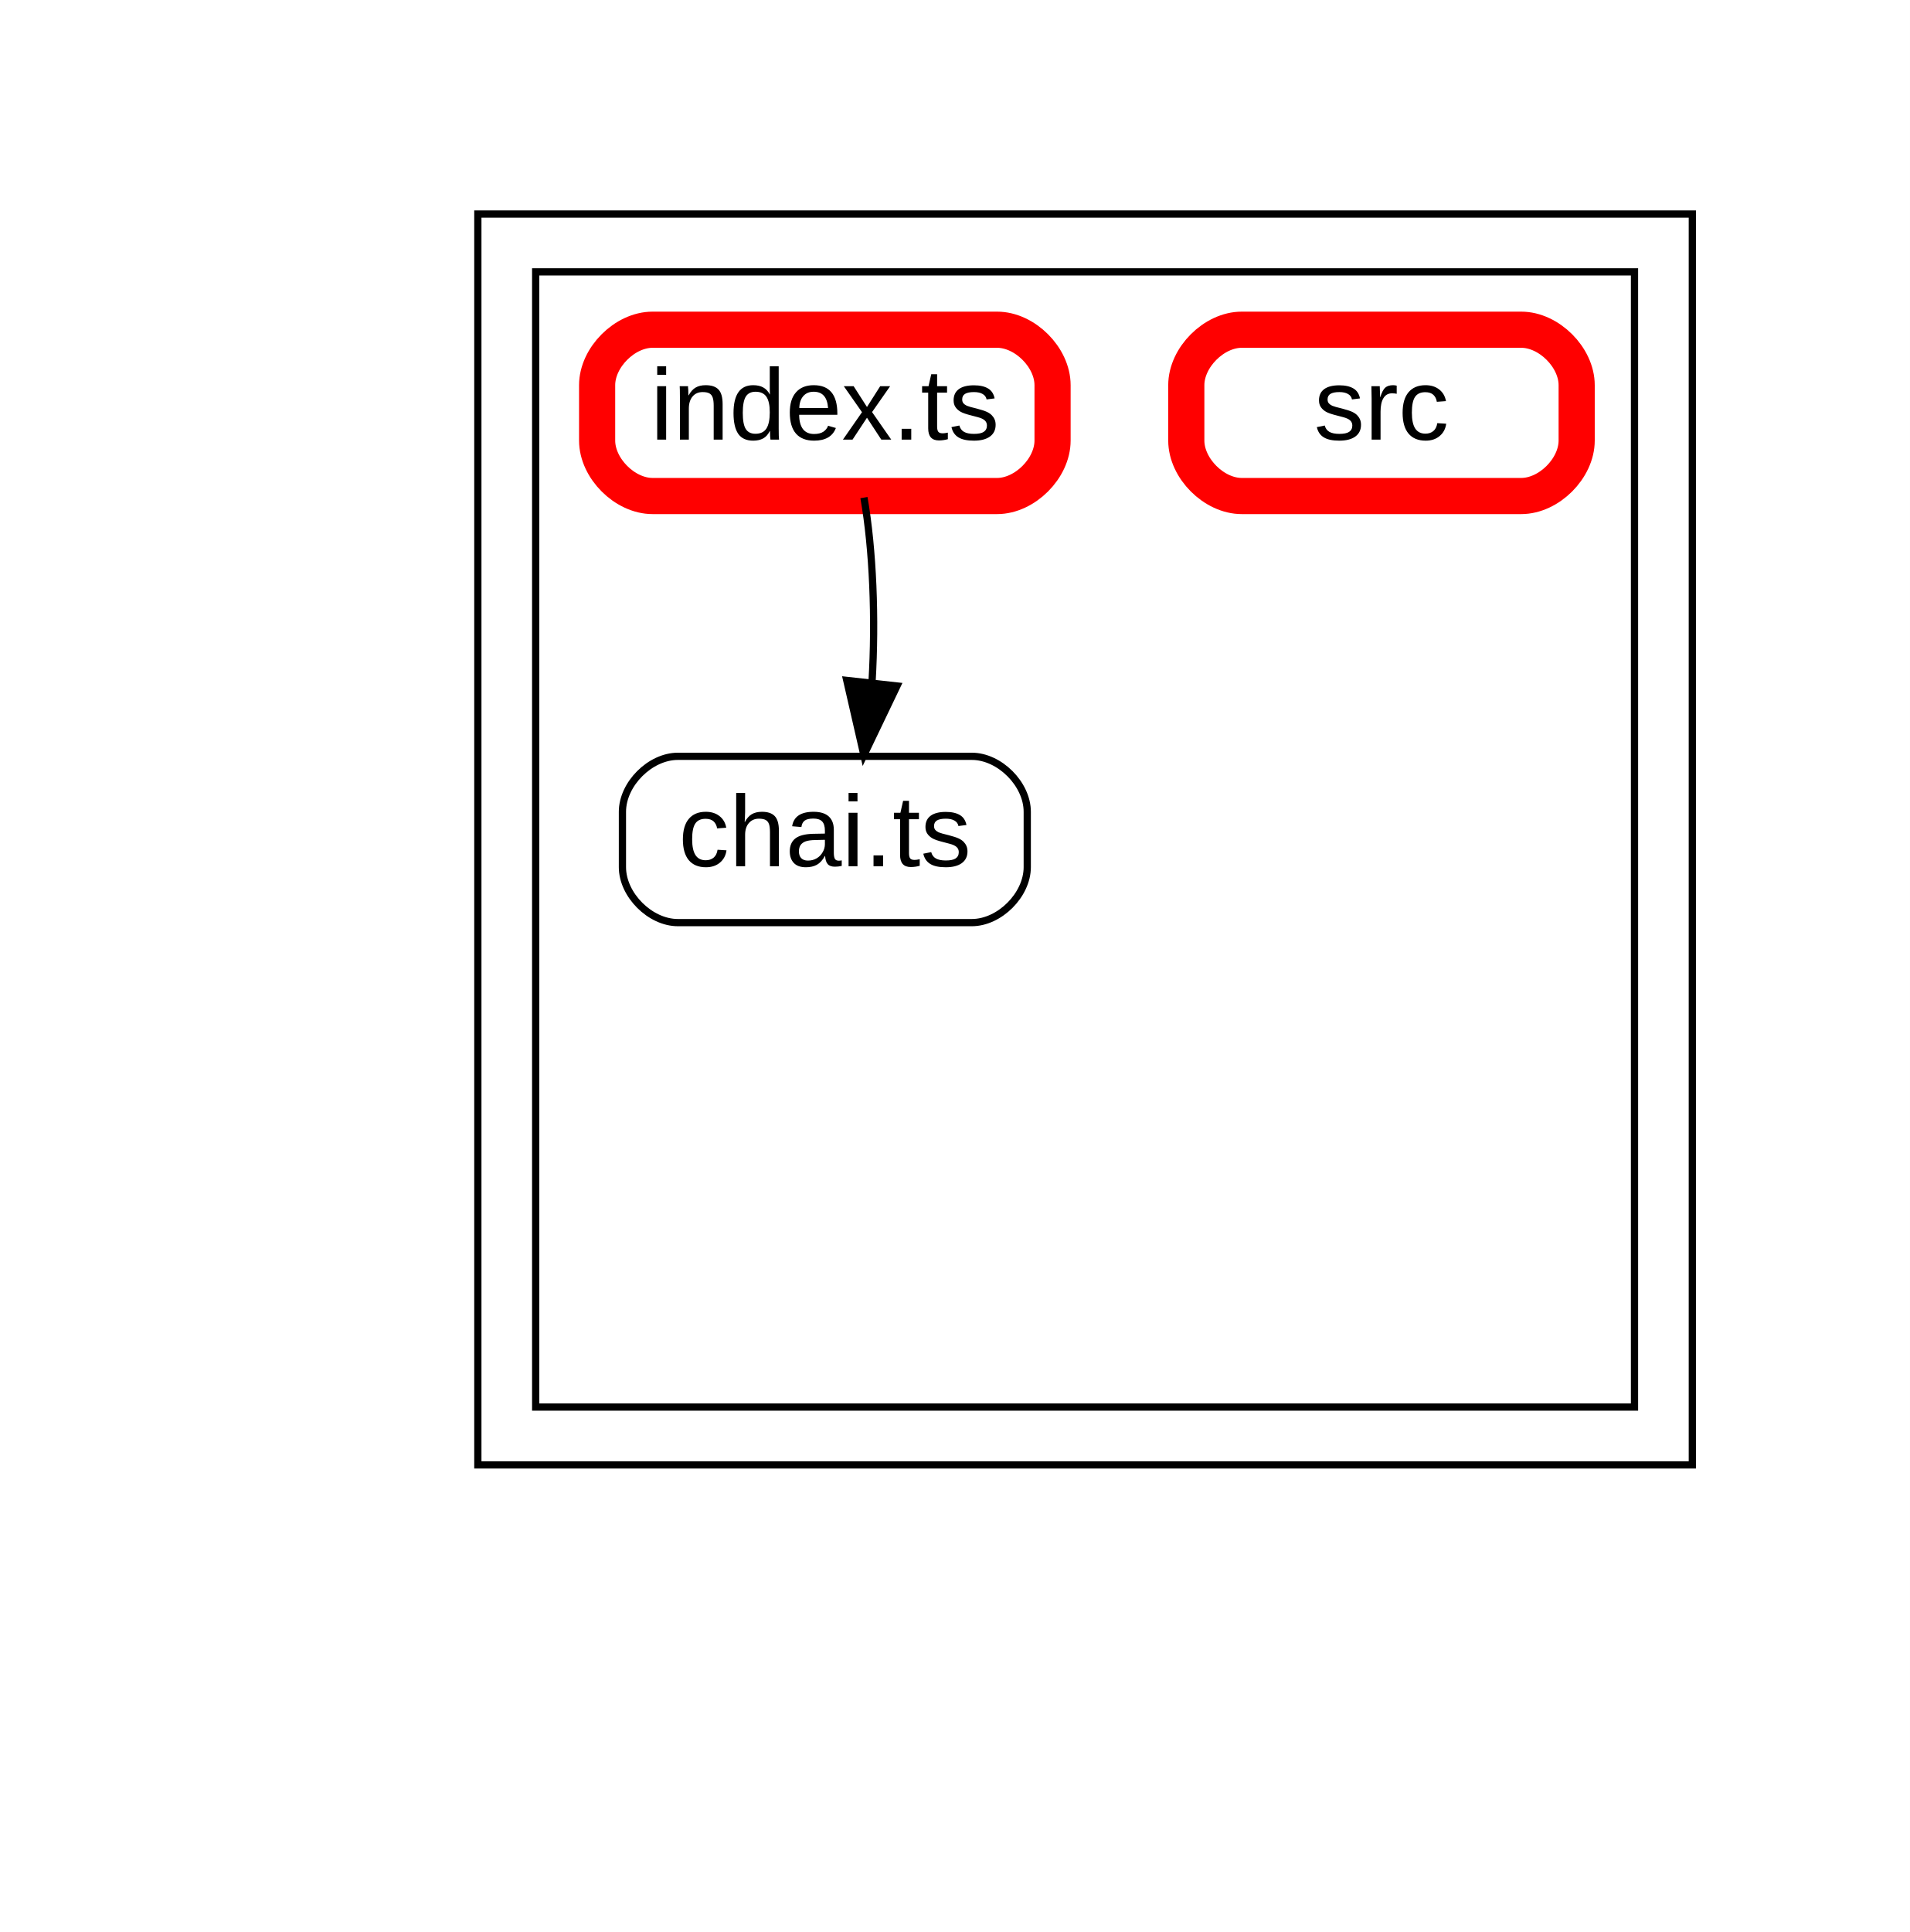
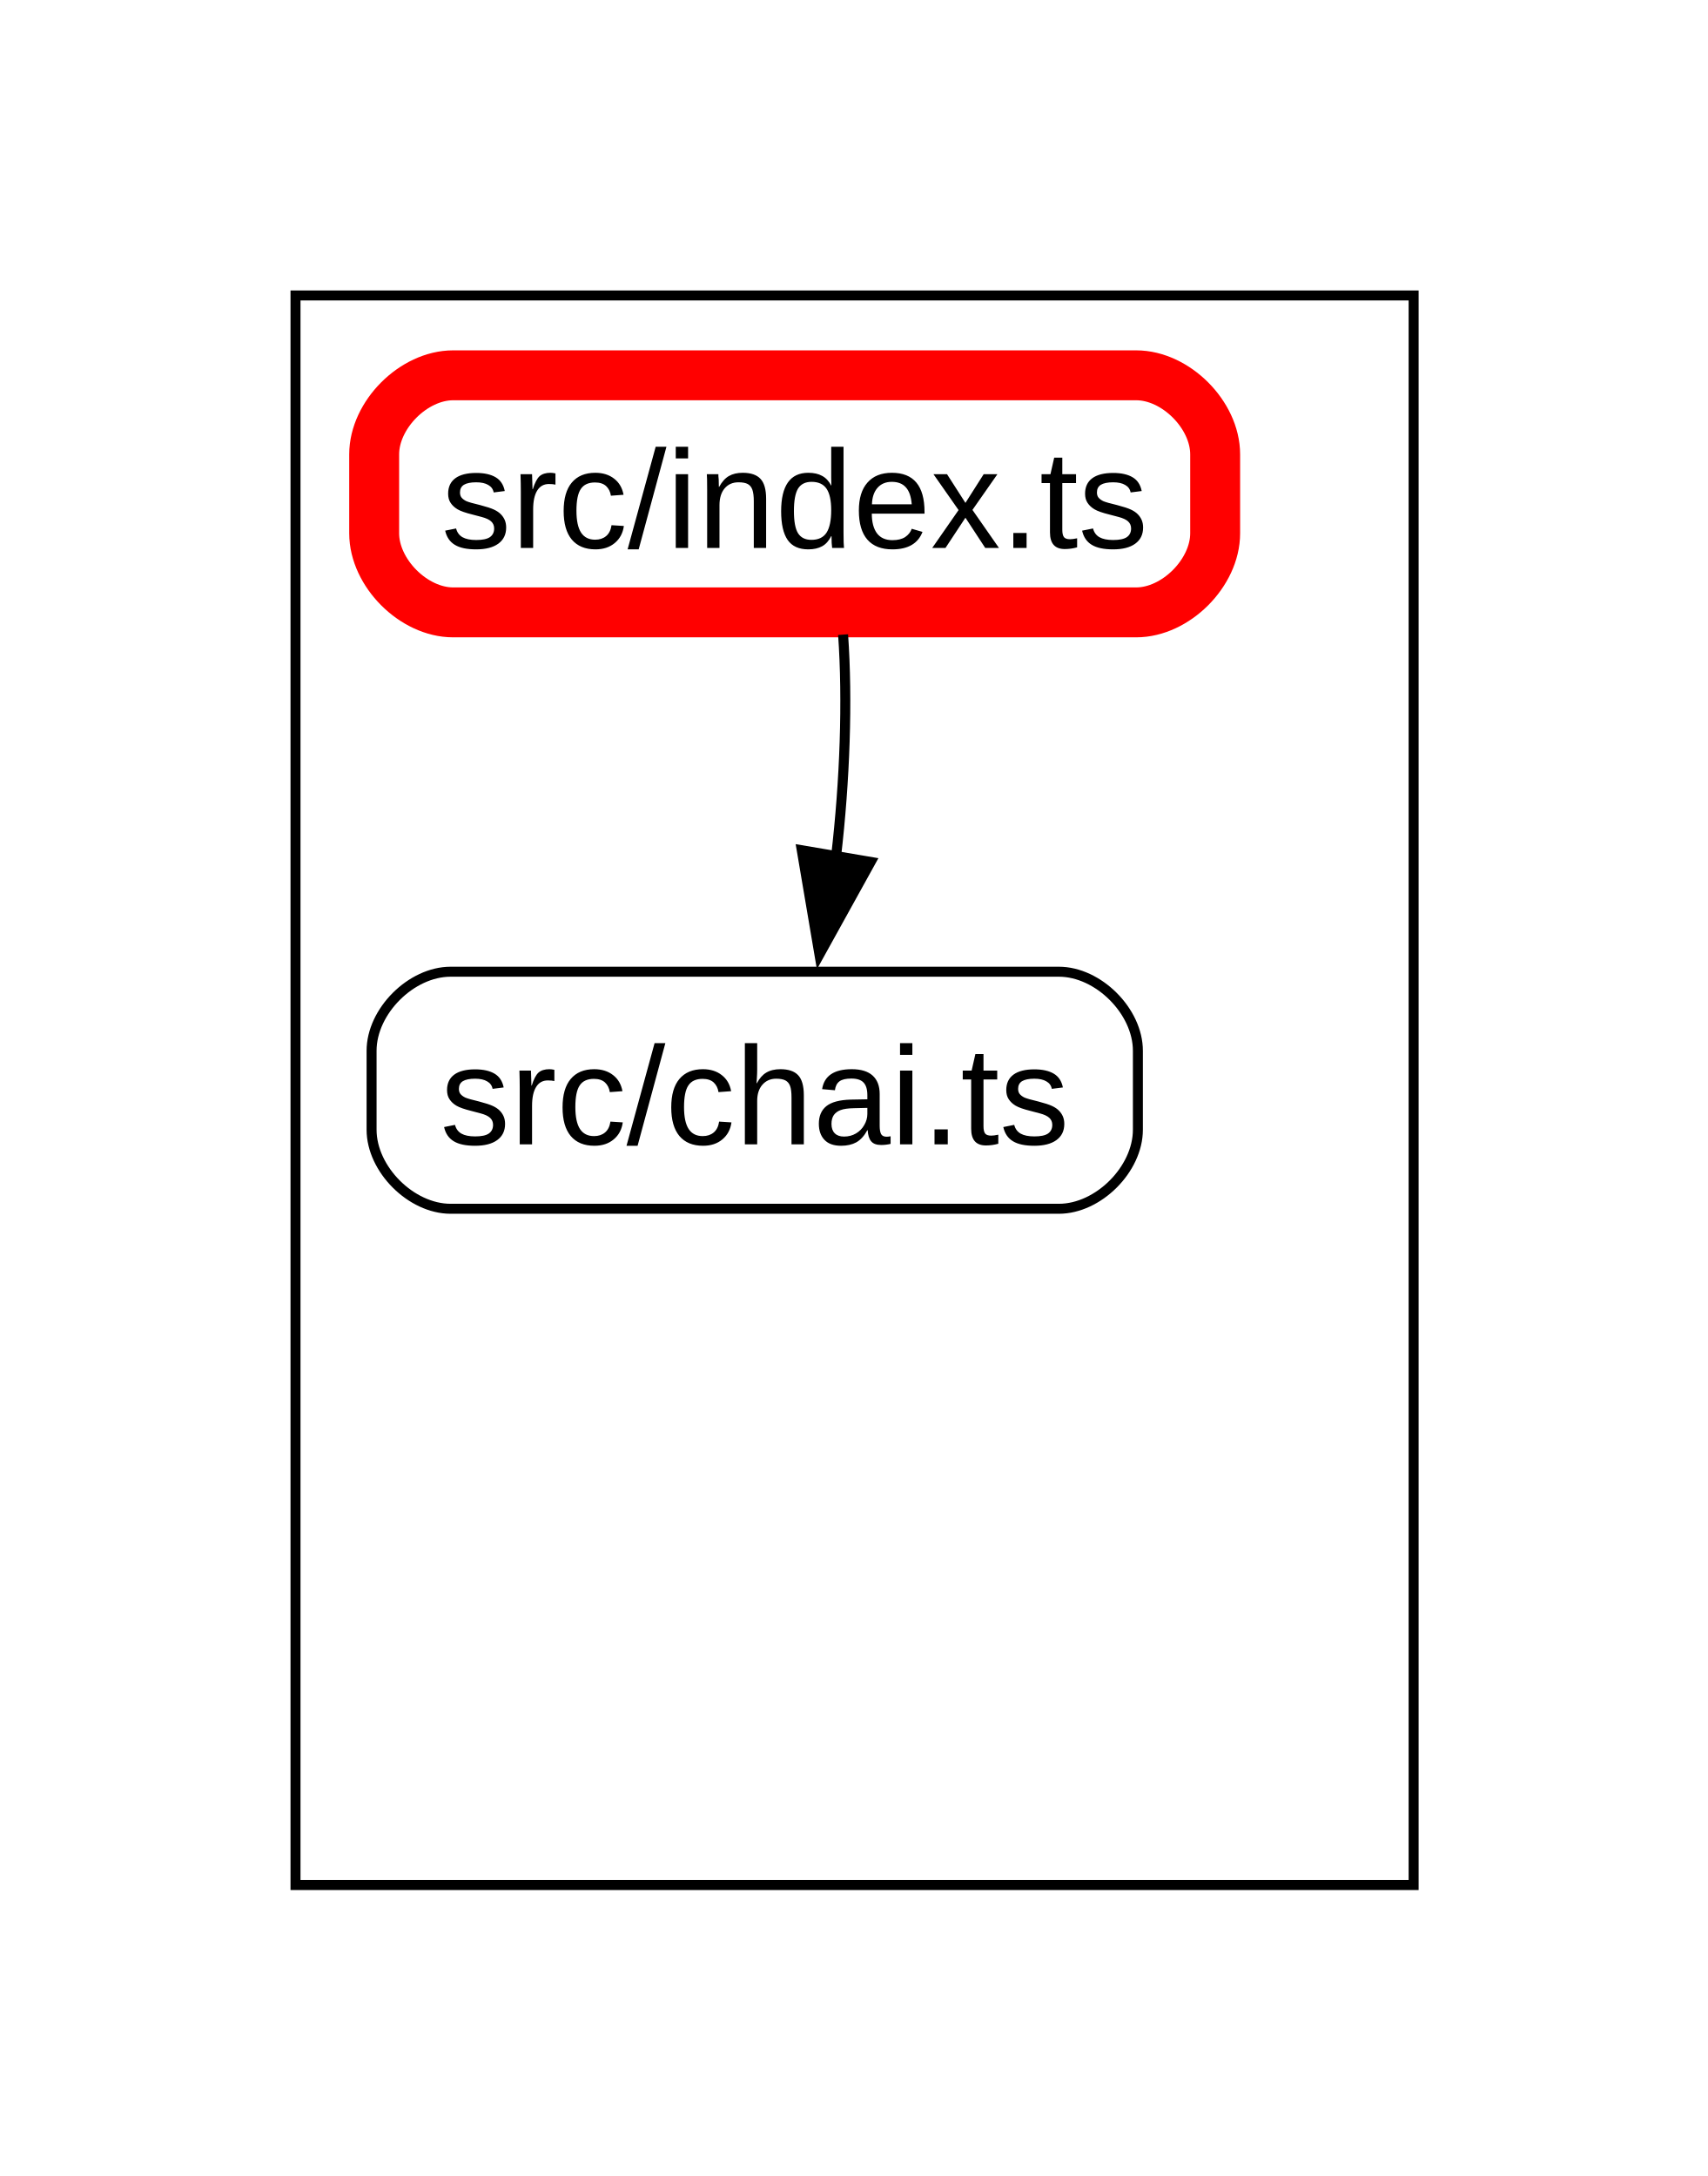
- <svg xmlns="http://www.w3.org/2000/svg" width="264pt" height="267pt" viewBox="0.00 0.00 264.20 267.20">
-   <g id="graph0" class="graph" transform="scale(1 1) rotate(0) translate(21.6 245.6)">
-     <polygon fill="#ffffff" stroke="transparent" points="-21.6,21.6 -21.6,-245.6 242.6,-245.6 242.6,21.6 -21.6,21.6" />
+ <svg xmlns="http://www.w3.org/2000/svg" width="171pt" height="218pt" viewBox="0.00 0.00 171.00 218.00">
+   <g id="graph0" class="graph" transform="scale(1 1) rotate(0) translate(21.6 196.85)">
+     <polygon fill="#ffffff" stroke="none" points="-21.6,21.6 -21.6,-196.85 149.6,-196.85 149.6,21.6 -21.6,21.6" />
    <g id="clust1" class="cluster">
-       <polygon fill="#ffffff" stroke="#000000" points="44.5,-43 44.5,-216 212.5,-216 212.5,-43 44.5,-43" />
+       <polygon fill="#ffffff" stroke="#000000" points="8,-8 8,-167.25 120,-167.25 120,-8 8,-8" />
    </g>
-     <g id="clust2" class="cluster">
-       <polygon fill="#ffffff" stroke="#000000" points="52.5,-51 52.5,-208 204.5,-208 204.5,-51 52.5,-51" />
+     <g id="node1" class="node">
+       <path fill="none" stroke="#000000" d="M84.46,-99.5C84.46,-99.5 23.54,-99.5 23.54,-99.5 19.58,-99.5 15.62,-95.54 15.62,-91.58 15.62,-91.58 15.62,-83.67 15.62,-83.67 15.62,-79.71 19.58,-75.75 23.54,-75.75 23.54,-75.75 84.46,-75.75 84.46,-75.75 88.42,-75.75 92.38,-79.71 92.38,-83.67 92.38,-83.67 92.38,-91.58 92.38,-91.58 92.38,-95.54 88.42,-99.5 84.46,-99.5" />
+       <text xml:space="preserve" text-anchor="middle" x="54" y="-82.2" font-family="Arial" font-size="14.00" fill="#000000">src/chai.ts</text>
    </g>
    <g id="node2" class="node">
-       <path fill="none" stroke="#000000" d="M112.83,-141C112.83,-141 72.17,-141 72.17,-141 68.33,-141 64.5,-137.17 64.5,-133.33 64.5,-133.33 64.5,-125.67 64.5,-125.67 64.5,-121.83 68.33,-118 72.17,-118 72.17,-118 112.83,-118 112.83,-118 116.67,-118 120.5,-121.83 120.5,-125.67 120.5,-125.67 120.5,-133.33 120.5,-133.33 120.5,-137.17 116.67,-141 112.83,-141" />
-       <text text-anchor="middle" x="92.5" y="-125.8" font-family="Arial" font-size="14.00" fill="#000000">chai.ts</text>
+       <path fill="none" stroke="#ff0000" stroke-width="5" d="M92.21,-159.25C92.21,-159.25 23.79,-159.25 23.79,-159.25 19.83,-159.25 15.88,-155.29 15.88,-151.33 15.88,-151.33 15.88,-143.42 15.88,-143.42 15.88,-139.46 19.83,-135.5 23.79,-135.5 23.79,-135.5 92.21,-135.5 92.21,-135.5 96.17,-135.5 100.12,-139.46 100.12,-143.42 100.12,-143.42 100.12,-151.33 100.12,-151.33 100.12,-155.29 96.17,-159.25 92.21,-159.25" />
+       <text xml:space="preserve" text-anchor="middle" x="58" y="-141.95" font-family="Arial" font-size="14.00" fill="#000000">src/index.ts</text>
    </g>
-     <g id="node3" class="node">
-       <path fill="none" stroke="#ff0000" stroke-width="5" d="M188.83,-200C188.83,-200 150.17,-200 150.17,-200 146.33,-200 142.5,-196.17 142.5,-192.33 142.5,-192.33 142.5,-184.67 142.5,-184.67 142.5,-180.83 146.33,-177 150.17,-177 150.17,-177 188.83,-177 188.83,-177 192.67,-177 196.5,-180.83 196.5,-184.67 196.5,-184.67 196.5,-192.33 196.5,-192.33 196.5,-196.17 192.67,-200 188.83,-200" />
-       <text text-anchor="middle" x="169.5" y="-184.8" font-family="Arial" font-size="14.00" fill="#000000">src</text>
-     </g>
-     <g id="node5" class="node">
-       <path fill="none" stroke="#ff0000" stroke-width="5" d="M116.33,-200C116.33,-200 68.67,-200 68.67,-200 64.83,-200 61,-196.17 61,-192.33 61,-192.33 61,-184.67 61,-184.67 61,-180.83 64.83,-177 68.67,-177 68.67,-177 116.33,-177 116.33,-177 120.17,-177 124,-180.83 124,-184.67 124,-184.67 124,-192.33 124,-192.33 124,-196.17 120.17,-200 116.33,-200" />
-       <text text-anchor="middle" x="92.5" y="-184.8" font-family="Arial" font-size="14.00" fill="#000000">index.ts</text>
-     </g>
-     <g id="edge7" class="edge">
-       <path fill="none" stroke="black" d="M97.91,-176.78C99.17,-169.61 99.54,-159.95 99.03,-151.31" />
-       <polygon fill="black" stroke="black" points="102.48,-150.73 97.9,-141.17 95.53,-151.5 102.48,-150.73" />
+     <g id="edge4" class="edge">
+       <path fill="none" stroke="black" d="M62.85,-133.27C63.32,-126.71 63.03,-118.58 62.15,-111.07" />
+       <polygon fill="black" stroke="black" points="65.61,-110.5 60.48,-101.23 58.71,-111.67 65.61,-110.5" />
    </g>
  </g>
</svg>
